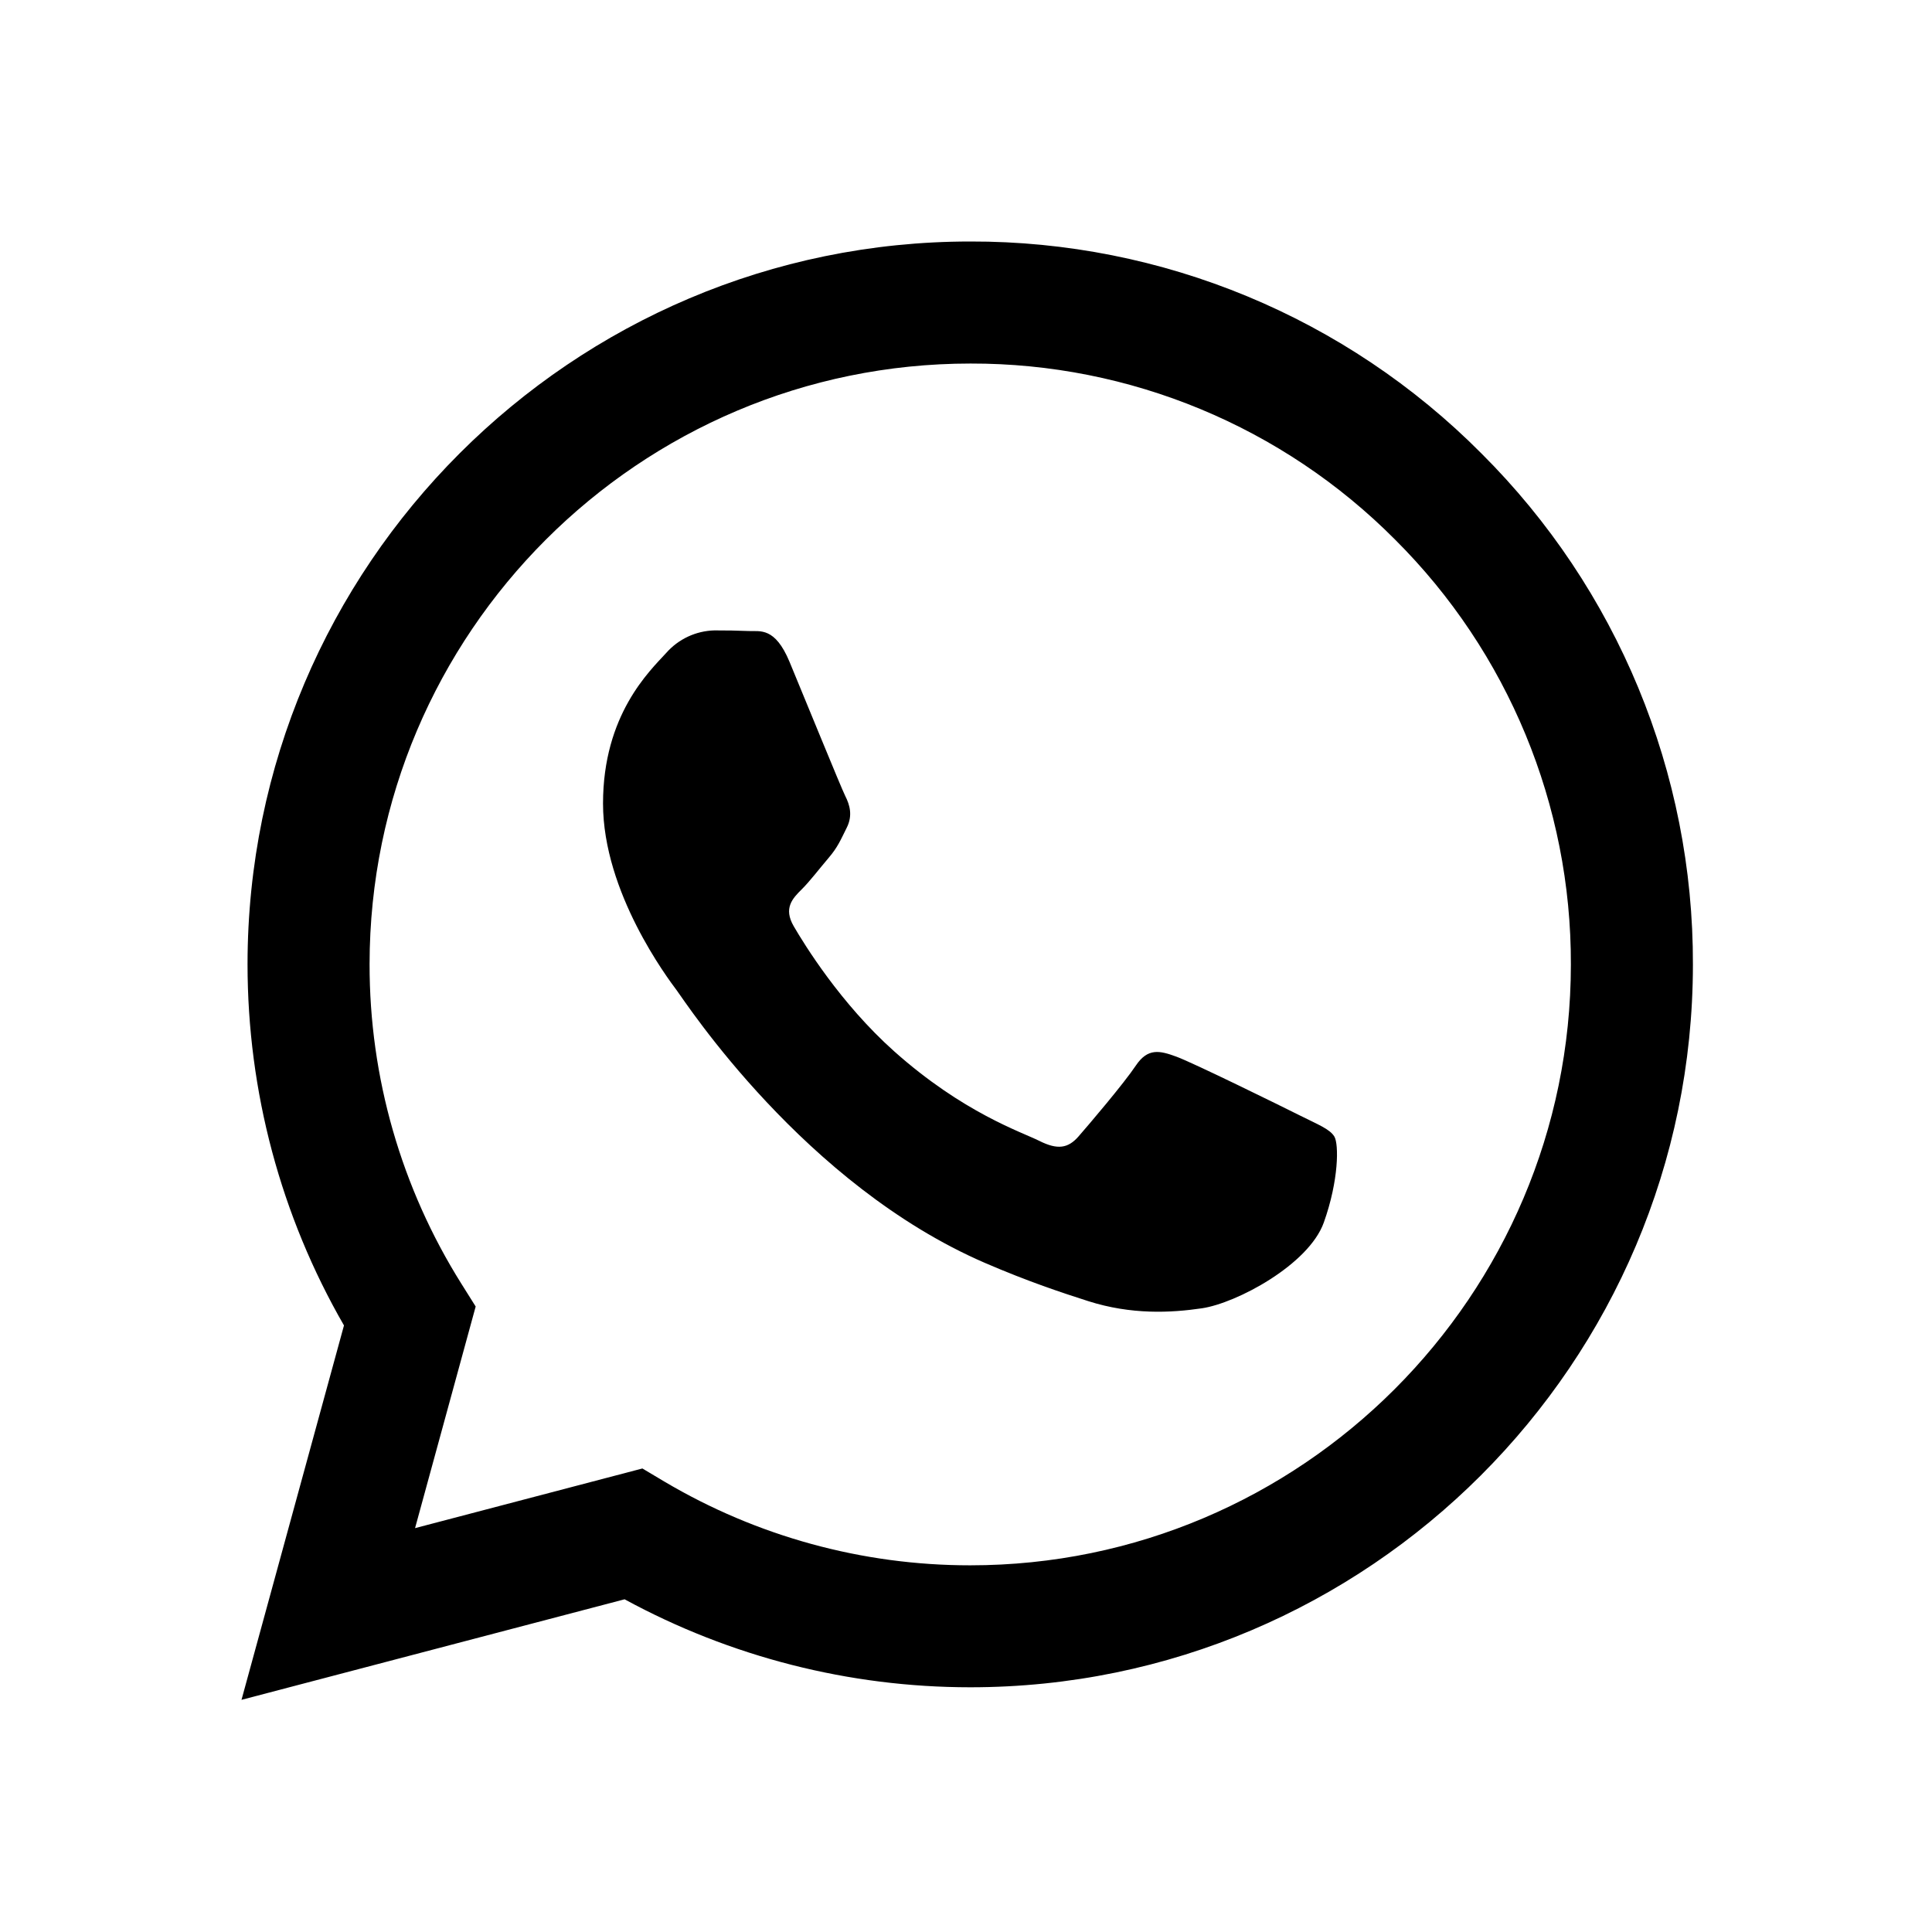
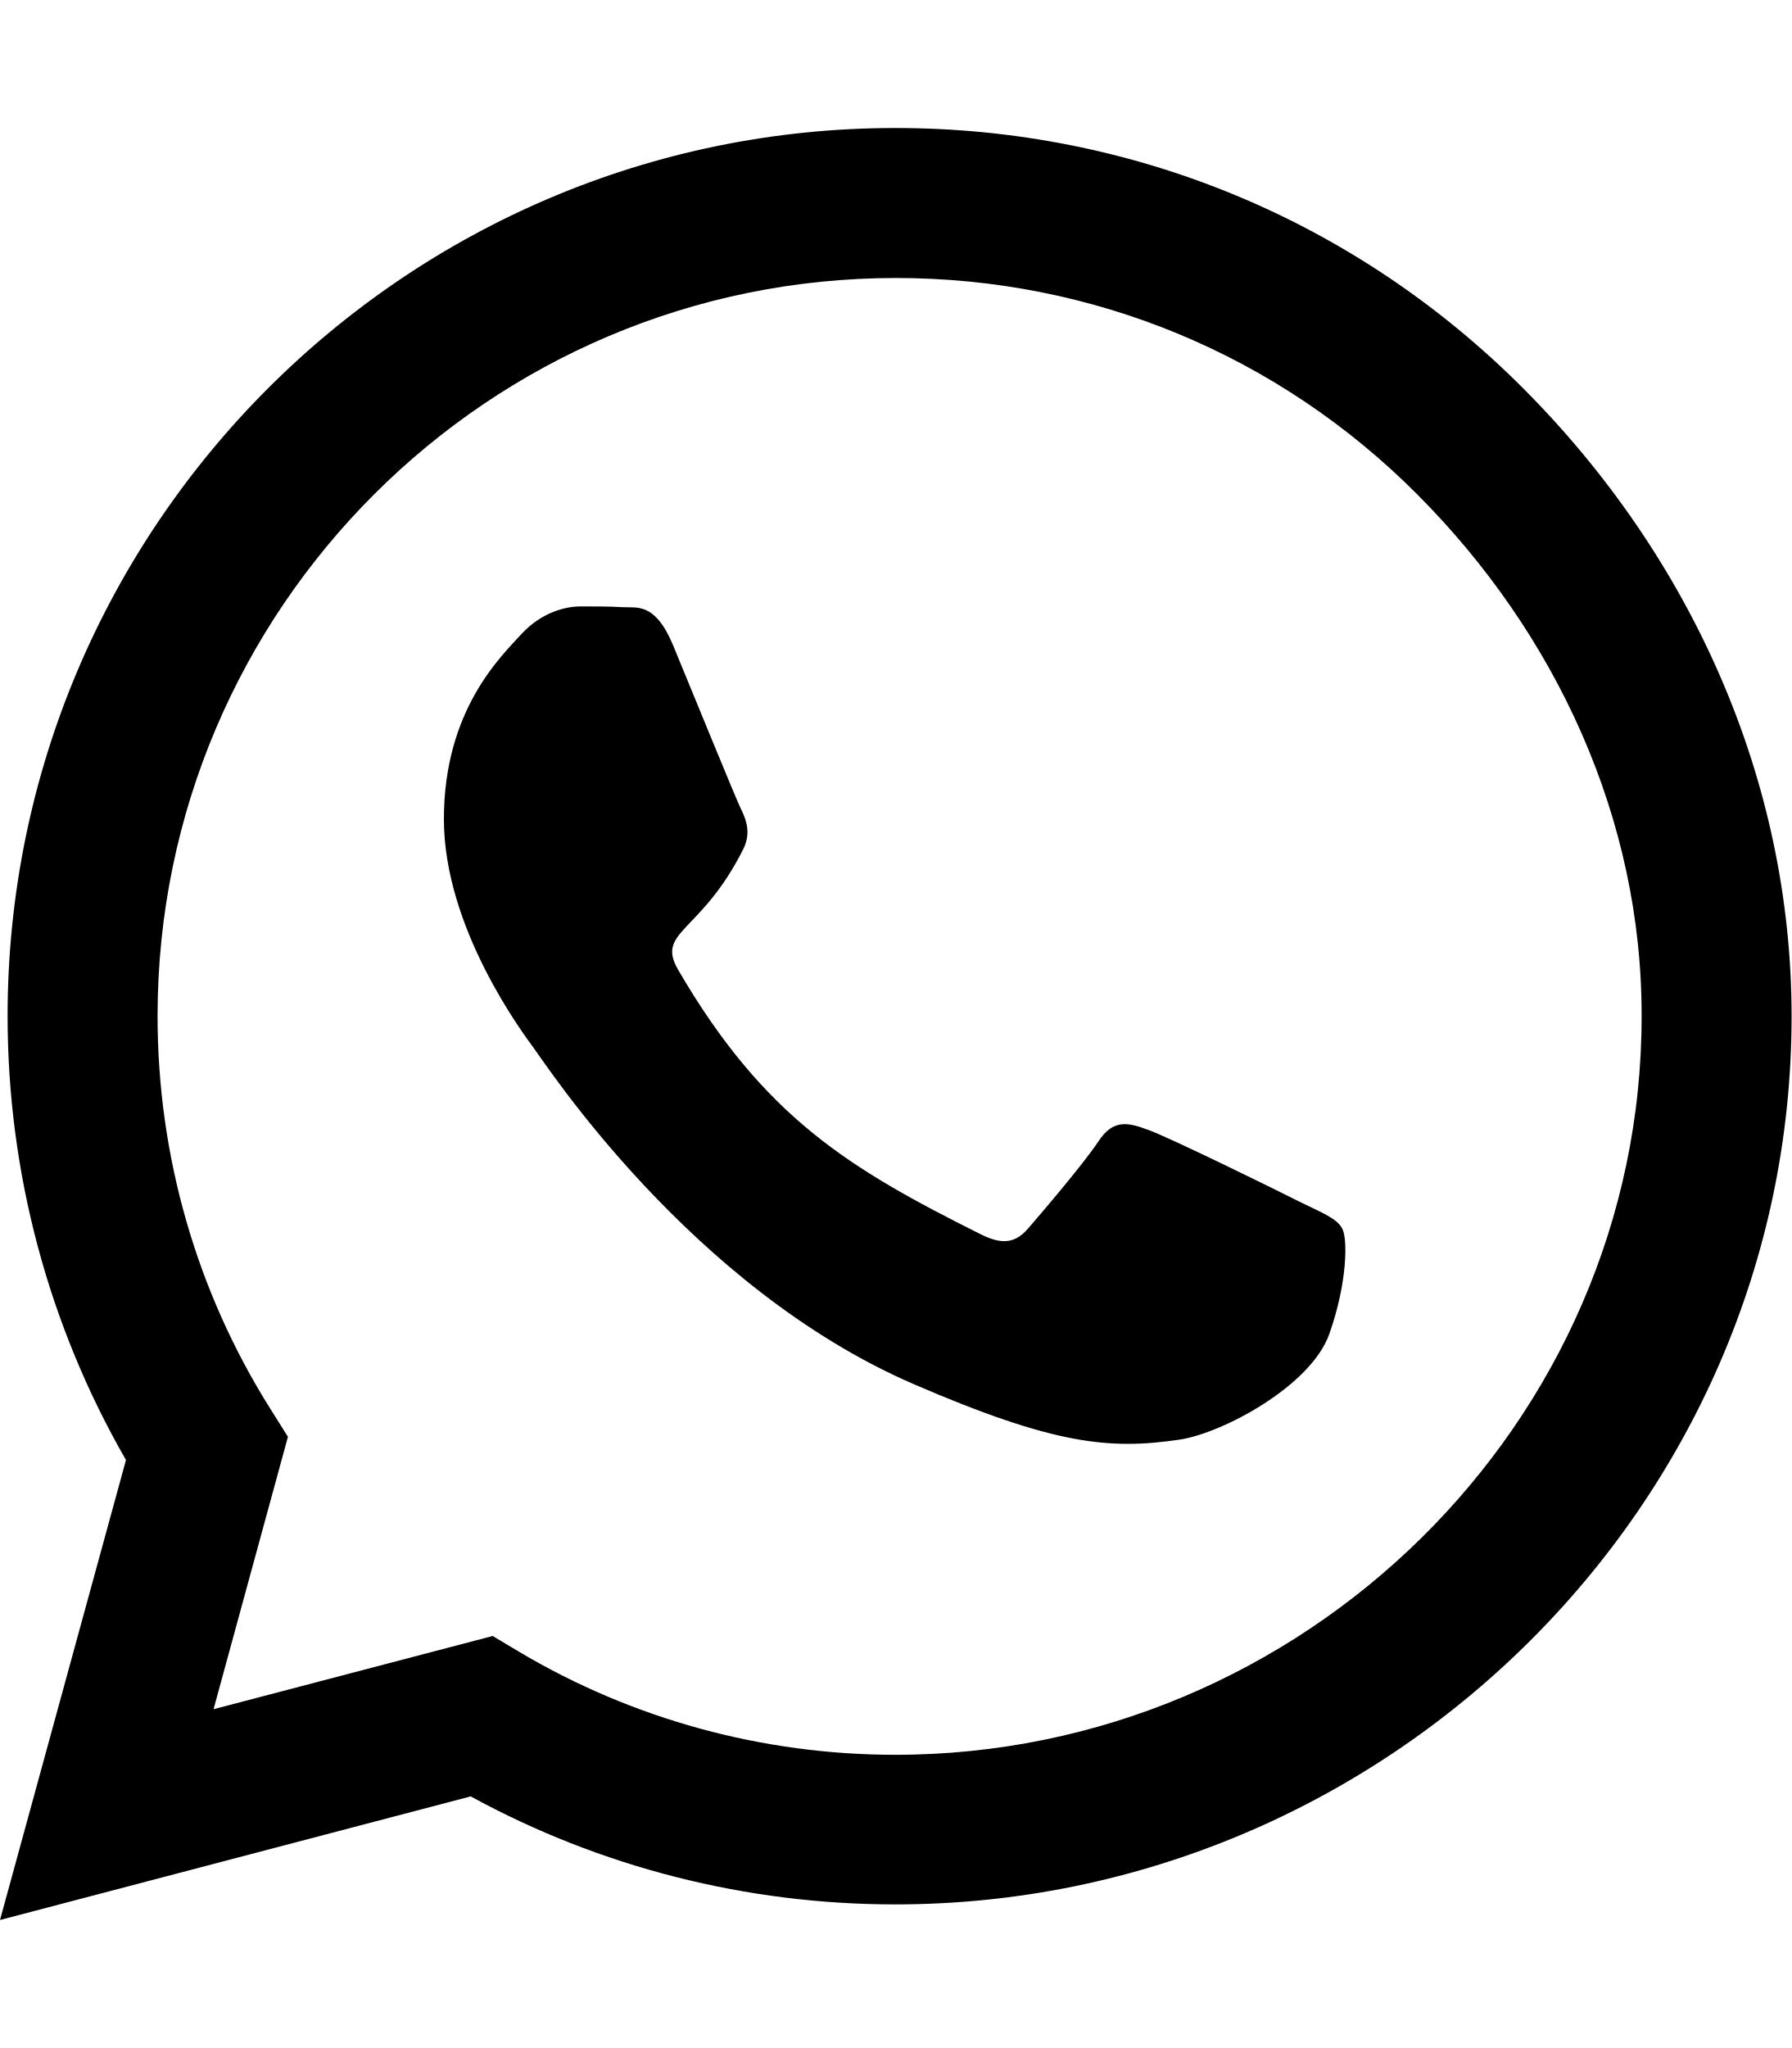
- <svg xmlns="http://www.w3.org/2000/svg" width="24" height="24" viewBox="0 0 24 24" style="fill: rgba(0, 0, 0, 1);transform: ;msFilter:;">
-   <path fill-rule="evenodd" clip-rule="evenodd" d="M18.403 5.633A8.919 8.919 0 0 0 12.053 3c-4.948 0-8.976 4.027-8.978 8.977 0 1.582.413 3.126 1.198 4.488L3 21.116l4.759-1.249a8.981 8.981 0 0 0 4.29 1.093h.004c4.947 0 8.975-4.027 8.977-8.977a8.926 8.926 0 0 0-2.627-6.35m-6.35 13.812h-.003a7.446 7.446 0 0 1-3.798-1.041l-.272-.162-2.824.741.753-2.753-.177-.282a7.448 7.448 0 0 1-1.141-3.971c.002-4.114 3.349-7.461 7.465-7.461a7.413 7.413 0 0 1 5.275 2.188 7.42 7.42 0 0 1 2.183 5.279c-.002 4.114-3.349 7.462-7.461 7.462m4.093-5.589c-.225-.113-1.327-.655-1.533-.73-.205-.075-.354-.112-.504.112s-.58.729-.711.879-.262.168-.486.056-.947-.349-1.804-1.113c-.667-.595-1.117-1.329-1.248-1.554s-.014-.346.099-.458c.101-.1.224-.262.336-.393.112-.131.149-.224.224-.374s.038-.281-.019-.393c-.056-.113-.505-1.217-.692-1.666-.181-.435-.366-.377-.504-.383a9.65 9.65 0 0 0-.429-.008.826.826 0 0 0-.599.28c-.206.225-.785.767-.785 1.871s.804 2.171.916 2.321c.112.15 1.582 2.415 3.832 3.387.536.231.954.369 1.279.473.537.171 1.026.146 1.413.089.431-.064 1.327-.542 1.514-1.066.187-.524.187-.973.131-1.067-.056-.094-.207-.151-.43-.263" />
+ <svg xmlns="http://www.w3.org/2000/svg" viewBox="0 0 448 512">
+   <path d="M380.9 97.1C339 55.1 283.2 32 223.9 32c-122.4 0-222 99.6-222 222 0 39.1 10.2 77.3 29.6 111L0 480l117.7-30.9c32.4 17.7 68.9 27 106.1 27h.1c122.3 0 224.1-99.6 224.1-222 0-59.3-25.2-115-67.1-157zm-157 341.6c-33.2 0-65.7-8.9-94-25.7l-6.7-4-69.8 18.3L72 359.2l-4.4-7c-18.5-29.4-28.2-63.3-28.2-98.2 0-101.7 82.8-184.5 184.6-184.5 49.3 0 95.6 19.2 130.4 54.1 34.8 34.9 56.2 81.2 56.1 130.5 0 101.8-84.9 184.6-186.6 184.6zm101.2-138.2c-5.5-2.8-32.8-16.2-37.9-18-5.1-1.9-8.8-2.8-12.5 2.8-3.7 5.6-14.3 18-17.6 21.8-3.2 3.7-6.5 4.2-12 1.4-32.6-16.3-54-29.1-75.5-66-5.7-9.8 5.7-9.1 16.3-30.3 1.8-3.7.9-6.9-.5-9.7-1.4-2.8-12.5-30.1-17.1-41.2-4.5-10.8-9.1-9.3-12.5-9.5-3.2-.2-6.9-.2-10.6-.2-3.7 0-9.7 1.4-14.8 6.9-5.1 5.6-19.4 19-19.4 46.3 0 27.3 19.9 53.7 22.6 57.4 2.8 3.7 39.1 59.7 94.8 83.8 35.2 15.2 49 16.5 66.6 13.9 10.7-1.6 32.8-13.4 37.4-26.4 4.6-13 4.6-24.1 3.2-26.4-1.3-2.5-5-3.9-10.5-6.6z" />
</svg>
